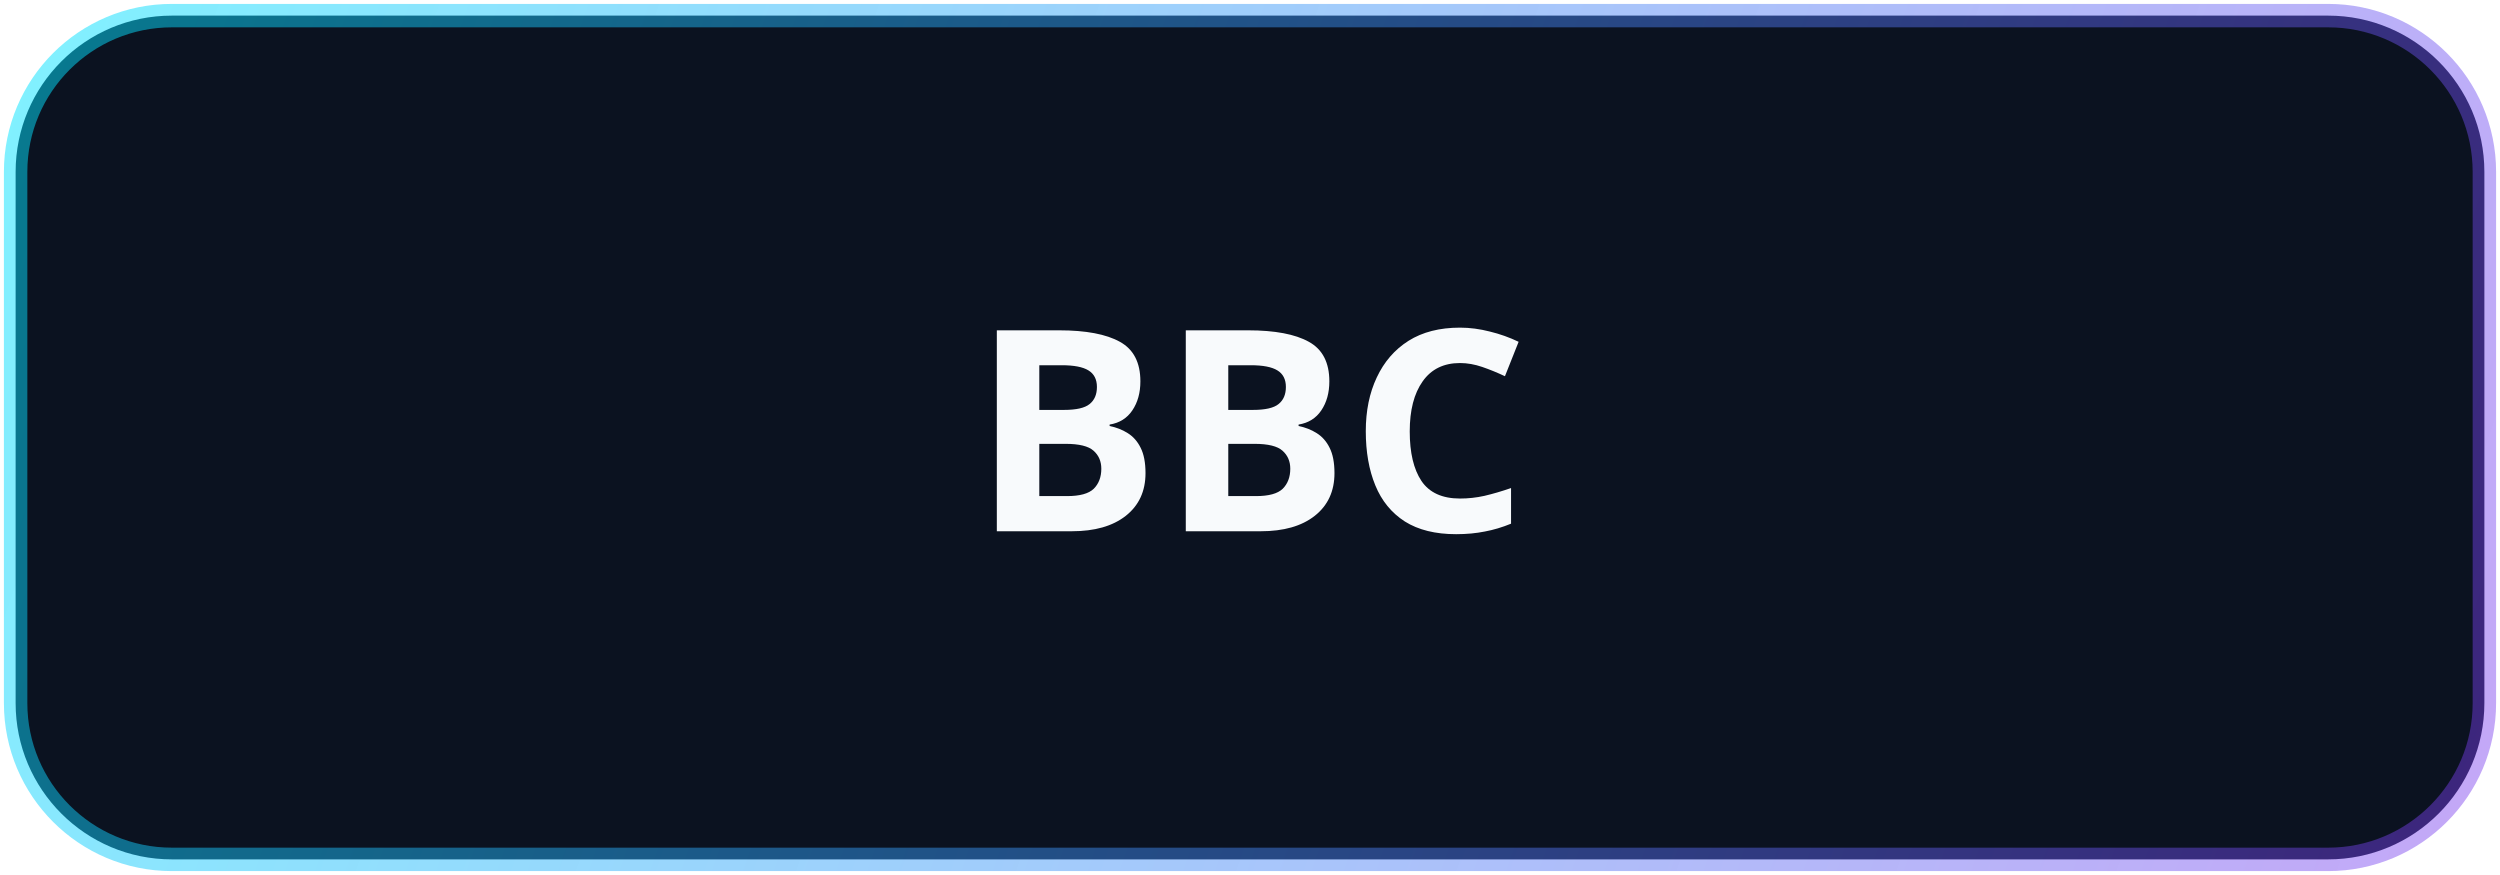
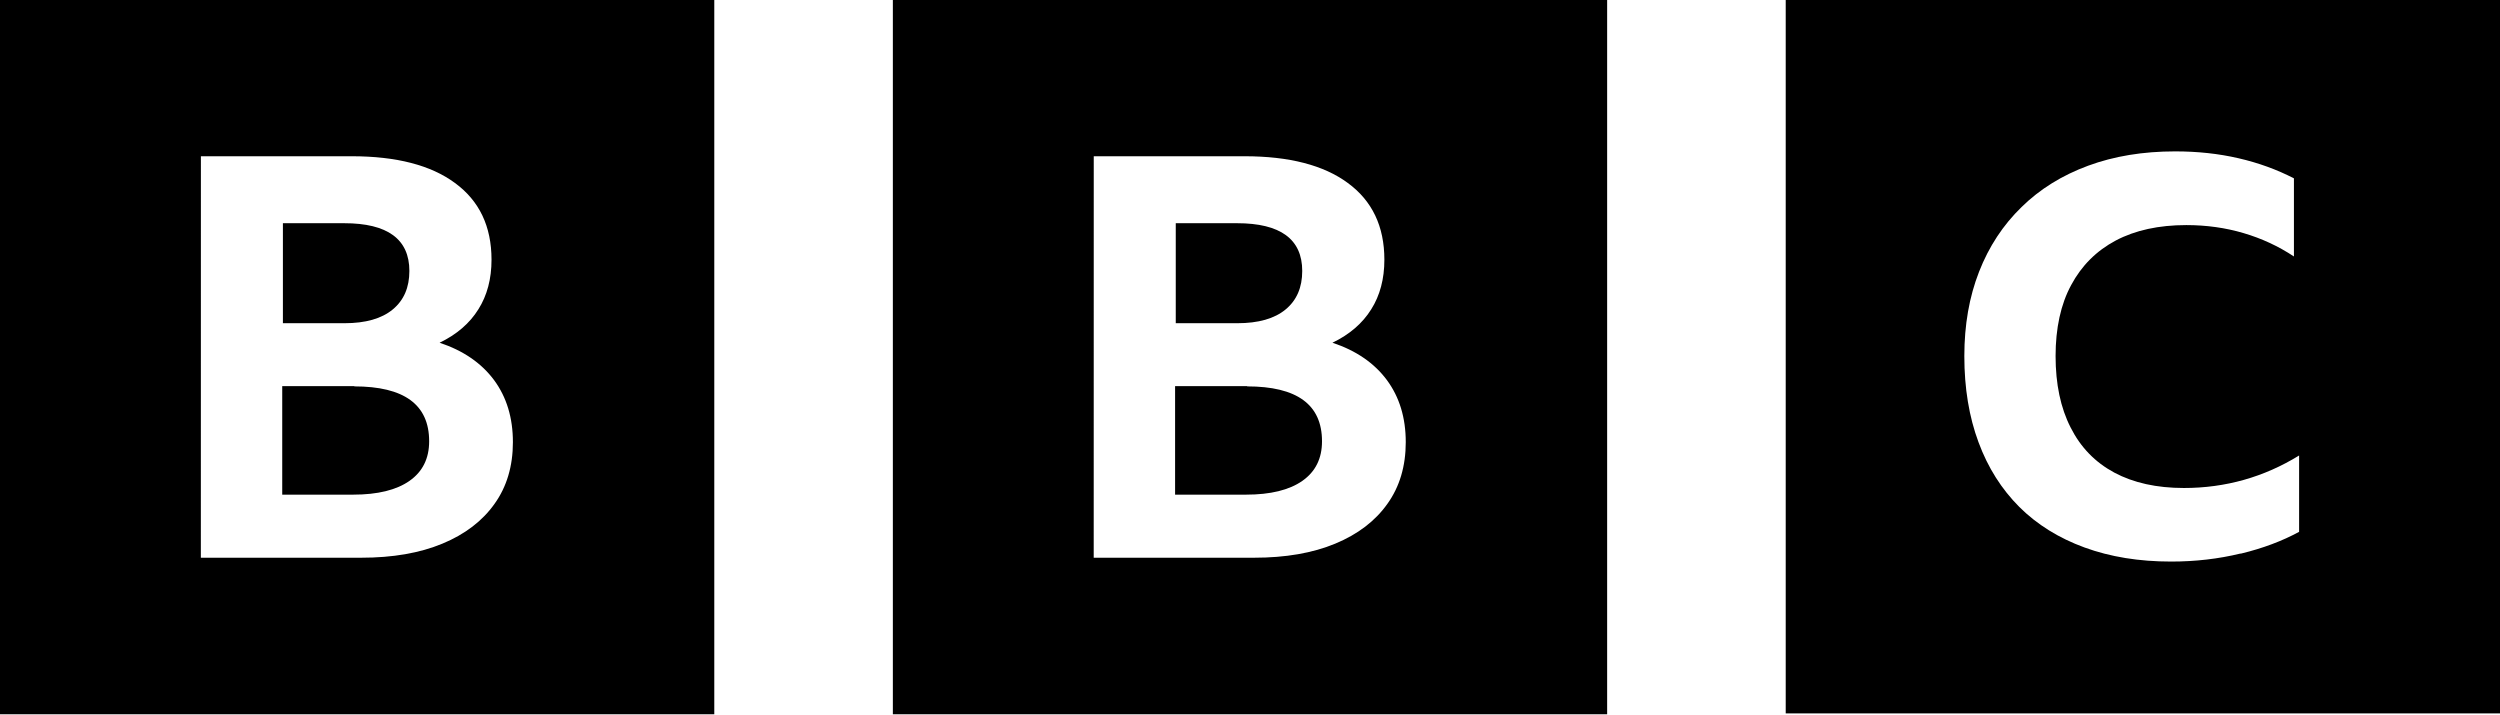
- <svg xmlns="http://www.w3.org/2000/svg" width="160" height="56" viewBox="0 0 160 56" fill="none" role="img" aria-label="BBC">
-   <rect x="1" y="1" width="158" height="54" rx="10" fill="#0B1220" stroke="url(#g)" stroke-width="1.5" />
-   <defs>
-     <linearGradient id="g" x1="0" y1="0" x2="160" y2="56" gradientUnits="userSpaceOnUse">
-       <stop stop-color="#00E5FF" stop-opacity="0.5" />
-       <stop offset="1" stop-color="#7C3AED" stop-opacity="0.45" />
-     </linearGradient>
-   </defs>
-   <text x="80" y="34" text-anchor="middle" font-family="system-ui,Segoe UI,sans-serif" font-size="18" font-weight="700" fill="#F8FAFC">BBC</text>
+ <svg xmlns="http://www.w3.org/2000/svg" width="560" height="160" fill="none" version="1.1" viewBox="0 0 560 160">
+   <g fill="#000">
+     <path d="m45 35h33.8c9.95 0 17.7 1.99 23.1 5.98 5.46 3.99 8.2 9.71 8.2 17.2 0 4.28-0.979 7.99-2.94 11.1-1.96 3.15-4.85 5.64-8.69 7.49 5.3 1.76 9.36 4.55 12.2 8.37 2.82 3.82 4.22 8.46 4.22 13.9 0 5.37-1.37 9.99-4.1 13.8-2.73 3.86-6.63 6.84-11.7 8.94-5.06 2.1-11.1 3.15-18.2 3.15h-35.9zm-45 125h160v-160h-160zm77.1-110c9.71 0 14.6 3.57 14.6 10.7 0 3.69-1.24 6.57-3.73 8.62-2.49 2.06-6.1 3.08-10.8 3.08h-13.8v-22.4zm2.32 36.5h-16.2v24.3h15.9c5.46 0 9.67-1.03 12.6-3.08 2.94-2.06 4.41-5.01 4.41-8.87 0-8.22-5.59-12.3-16.8-12.3z" />
+     <path d="m245 35h33.8c9.95 0 17.7 1.99 23.1 5.98 5.46 3.99 8.2 9.71 8.2 17.2 0 4.28-0.979 7.99-2.94 11.1-1.96 3.15-4.86 5.64-8.69 7.49 5.3 1.76 9.36 4.55 12.2 8.37 2.82 3.82 4.22 8.46 4.22 13.9 0 5.37-1.37 9.99-4.1 13.8-2.73 3.86-6.63 6.84-11.7 8.94-5.06 2.1-11.1 3.15-18.2 3.15h-35.9zm-45 125h160v-160h-160zm77.1-110c9.71 0 14.6 3.57 14.6 10.7 0 3.69-1.24 6.57-3.73 8.62-2.49 2.06-6.1 3.08-10.8 3.08h-13.8v-22.4zm2.32 36.5h-16.2v24.3h15.9c5.46 0 9.67-1.03 12.6-3.08 2.94-2.06 4.41-5.01 4.41-8.87 0-8.22-5.59-12.3-16.8-12.3z" />
+     <path d="m502 124c4.91-1.19 9.23-2.82 13-4.87v-17.1c-7.87 4.85-16.5 7.28-25.8 7.28-6.1 0-11.3-1.15-15.6-3.45-4.28-2.3-7.54-5.65-9.78-10.1-2.25-4.4-3.37-9.73-3.37-16 0-6.25 1.16-11.6 3.49-15.9 2.33-4.36 5.67-7.69 10-9.99 4.36-2.3 9.63-3.45 15.8-3.45 4.49 0 8.77 0.598 12.8 1.79 4.06 1.19 7.83 2.94 11.3 5.24v-17.5c-3.81-1.97-7.94-3.47-12.4-4.5-4.45-1.03-9.17-1.54-14.2-1.54-7.2 0-13.7 1.07-19.5 3.21s-10.8 5.22-14.9 9.25c-4.15 4.03-7.33 8.86-9.53 14.5-2.2 5.63-3.3 11.9-3.3 18.9 0 7.16 1.06 13.6 3.18 19.3 2.12 5.72 5.16 10.5 9.15 14.5 3.98 3.95 8.85 6.97 14.6 9.07 5.76 2.1 12.2 3.15 19.4 3.15 5.42 0 10.6-0.598 15.5-1.79zm58 35.8h-160v-160h160z" />
+   </g>
</svg>
